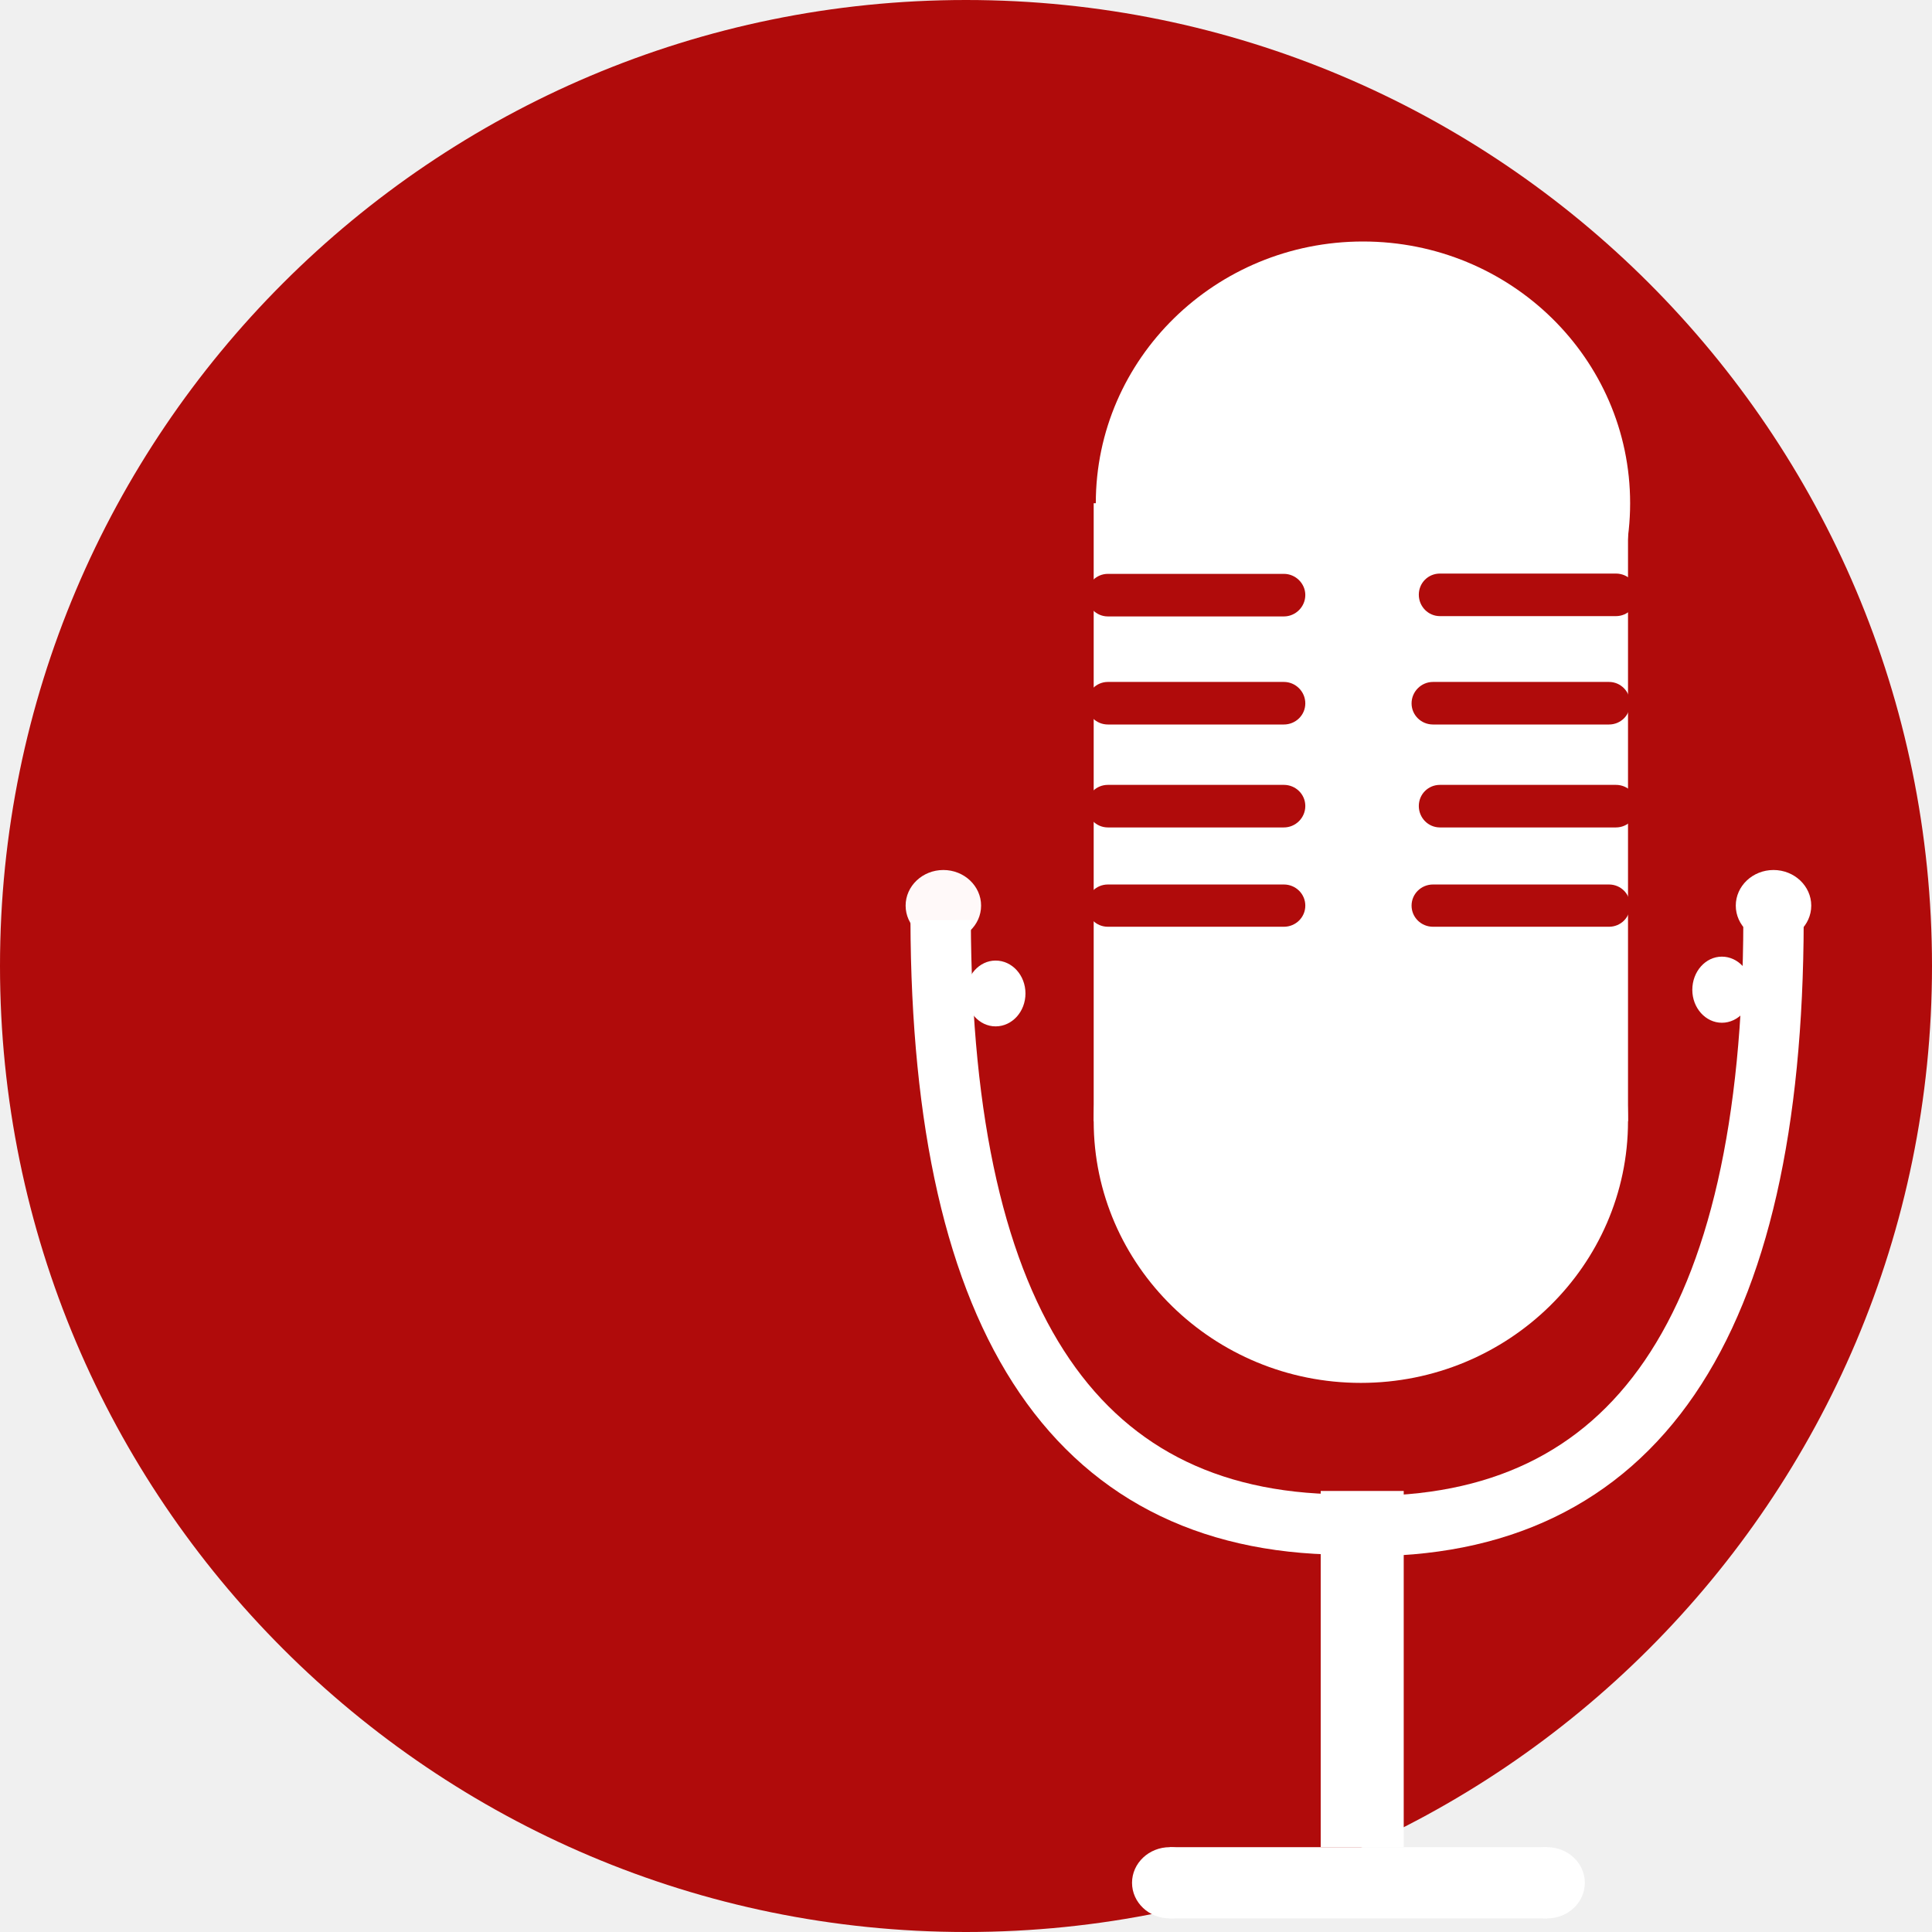
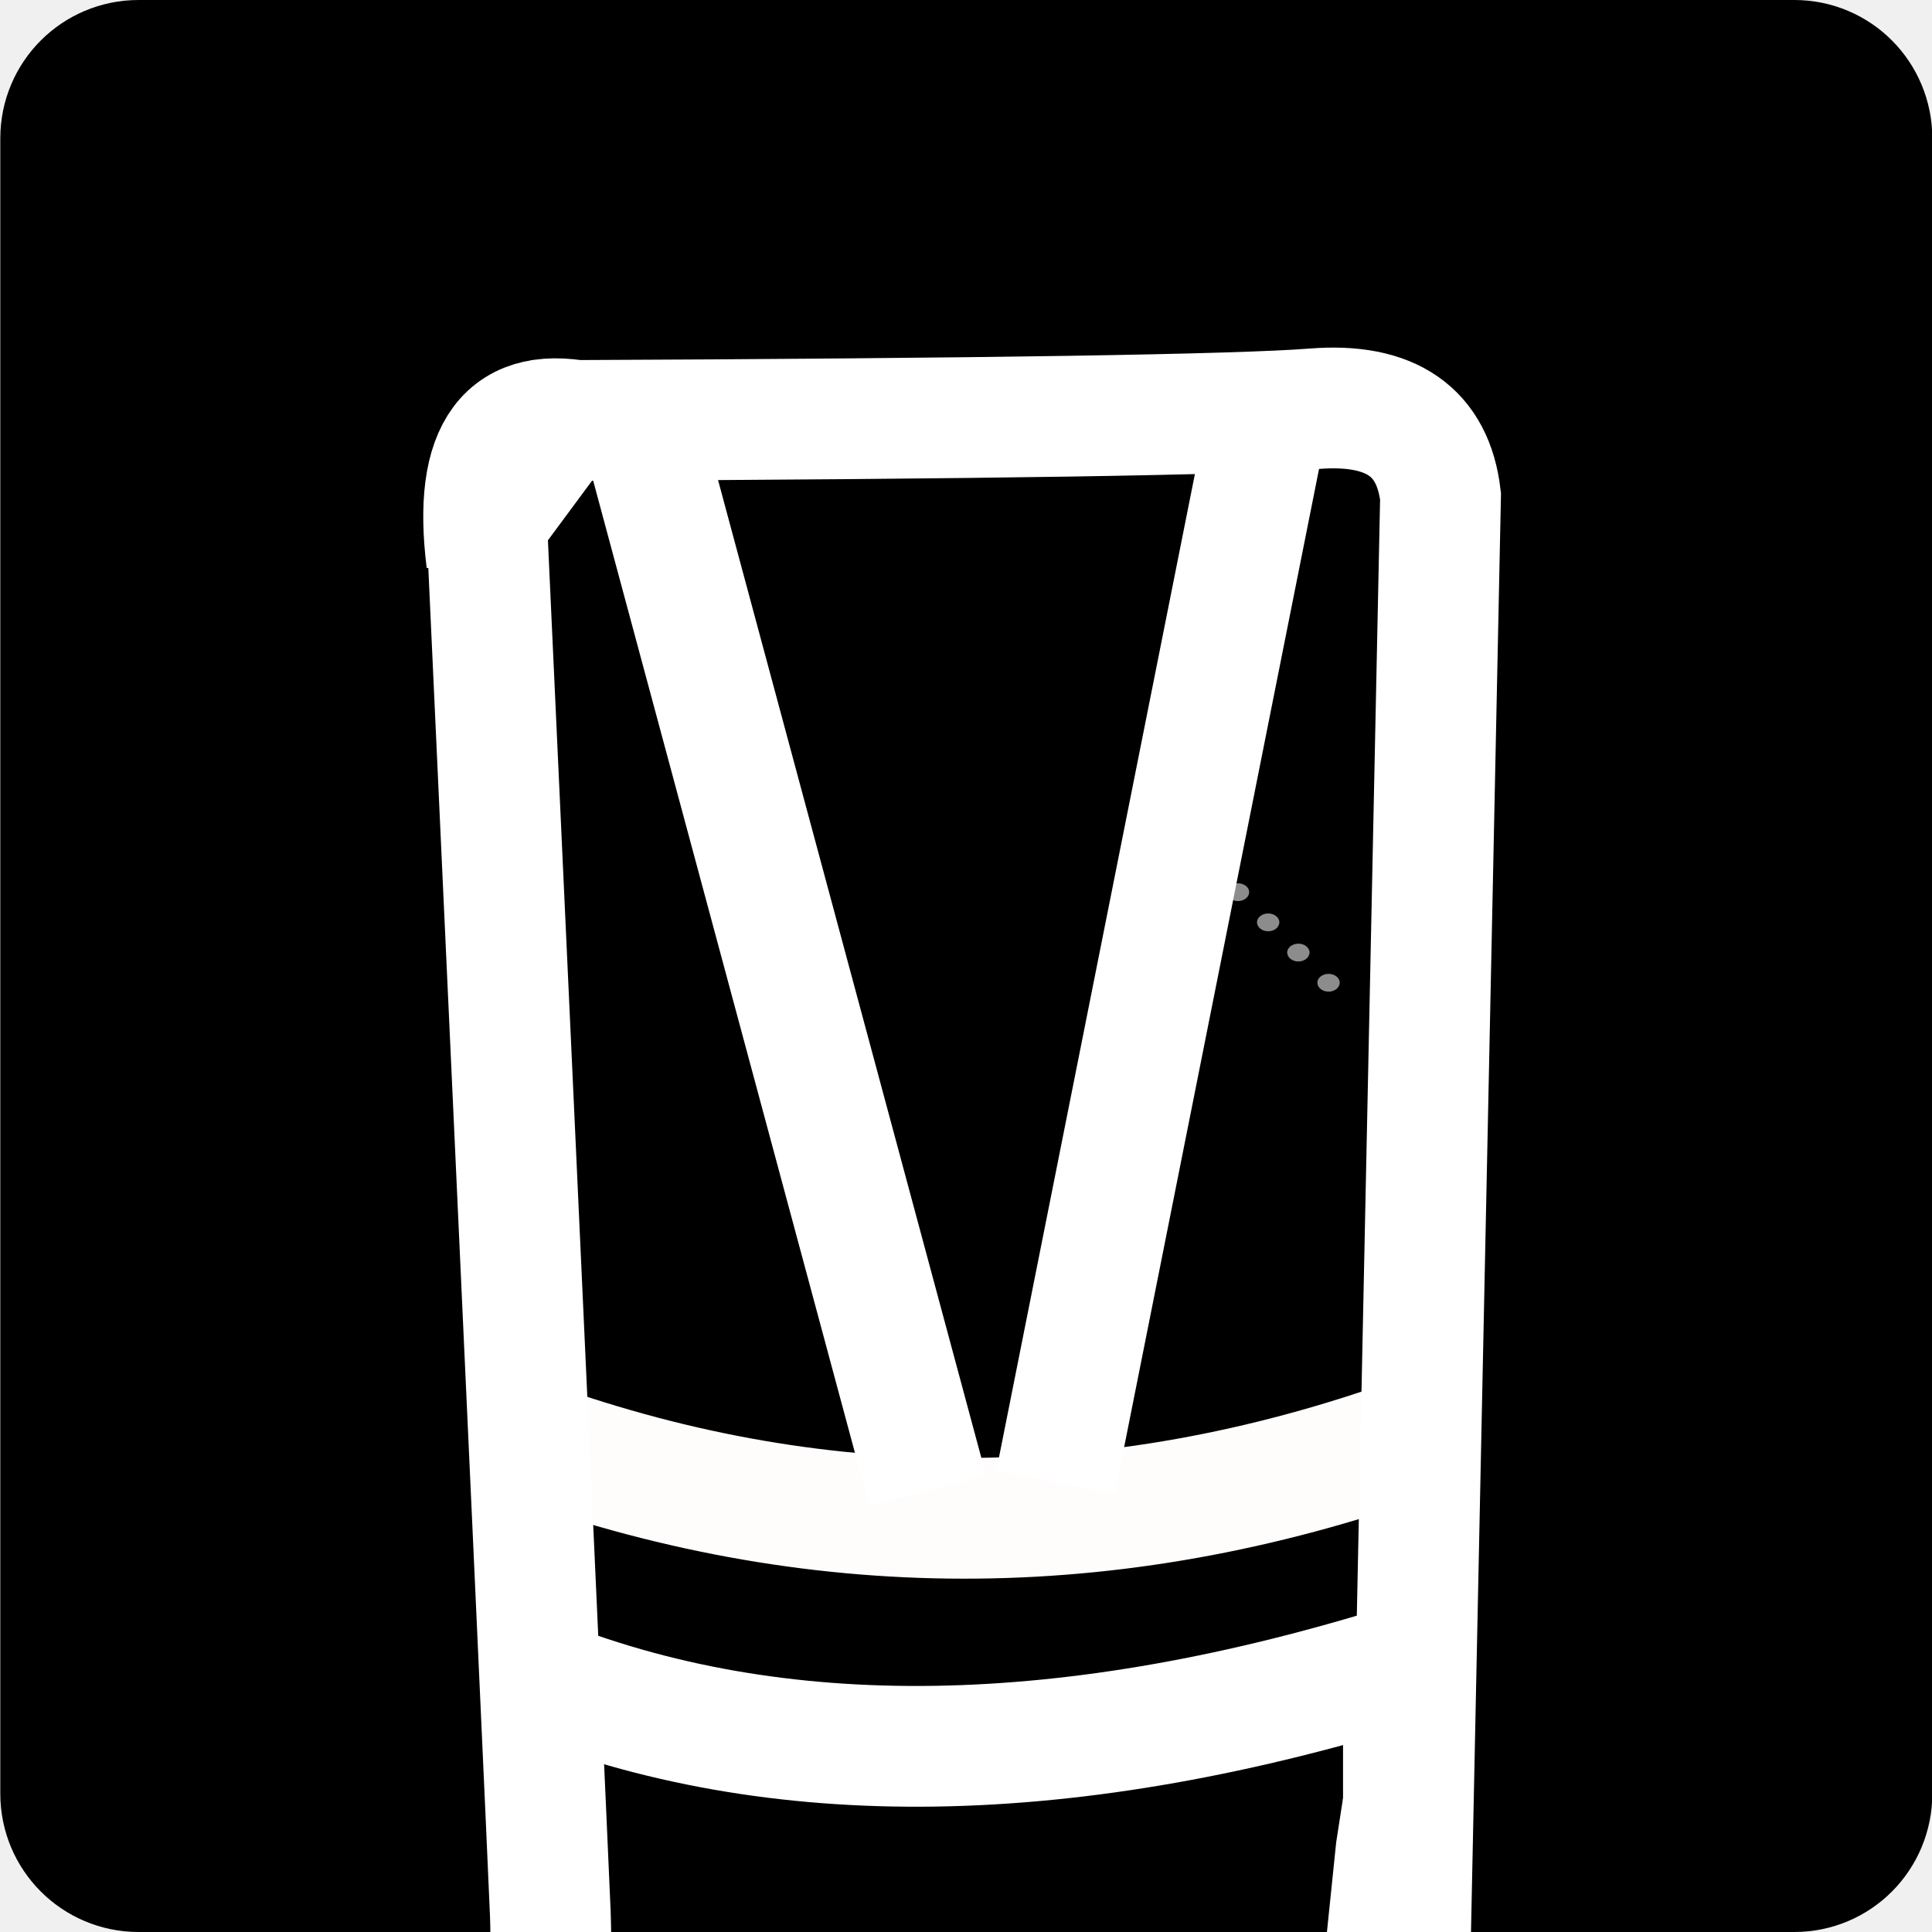
<svg xmlns="http://www.w3.org/2000/svg" xmlns:xlink="http://www.w3.org/1999/xlink" version="1.1" preserveAspectRatio="xMidYMid meet" viewBox="0 0 64 64" width="64" height="64">
  <defs>
-     <path d="M64 32C64 49.66 49.66 64 32 64C14.34 64 0 49.66 0 32C0 14.34 14.34 0 32 0C49.66 0 64 14.34 64 32Z" id="bb6y6jRBh" />
-     <path d="M54 16.67C54 21.45 50.04 25.33 45.15 25.33C40.27 25.33 36.3 21.45 36.3 16.67C36.3 11.88 40.27 8 45.15 8C50.04 8 54 11.88 54 16.67Z" id="eqxx88Vso" />
-     <path d="M53.93 37.14C53.93 41.92 49.96 45.81 45.08 45.81C40.2 45.81 36.23 41.92 36.23 37.14C36.23 32.36 40.2 28.47 45.08 28.47C49.96 28.47 53.93 32.36 53.93 37.14Z" id="k49j9nq1s" />
-     <path d="M36.23 16.67L53.93 16.67L53.93 37.14L36.23 37.14L36.23 16.67Z" id="c1rnLym0Zn" />
-     <path d="M38.75 61.19L51.25 61.19L51.25 63.55L38.75 63.55L38.75 61.19Z" id="a2MwkbM7r" />
-     <path d="M52.5 62.37C52.5 63.02 51.94 63.55 51.25 63.55C50.56 63.55 50 63.02 50 62.37C50 61.72 50.56 61.19 51.25 61.19C51.94 61.19 52.5 61.72 52.5 62.37Z" id="dzLElJNaU" />
-     <path d="M40 62.37C40 63.02 39.44 63.55 38.75 63.55C38.06 63.55 37.5 63.02 37.5 62.37C37.5 61.72 38.06 61.19 38.75 61.19C39.44 61.19 40 61.72 40 62.37Z" id="c30guHVAoX" />
-     <path d="" id="at9qiVYB5" />
-     <path d="M43.75 49.39L46.5 49.39L46.5 61.19L43.75 61.19L43.75 49.39Z" id="blc1vfMxx" />
-     <path d="M58.75 30.52C58.72 44 54.16 50.67 45.08 50.55" id="c3kS1j3YuG" />
-     <path d="M60 30C60 30.65 59.44 31.18 58.75 31.18C58.06 31.18 57.5 30.65 57.5 30C57.5 29.35 58.06 28.82 58.75 28.82C59.44 28.82 60 29.35 60 30Z" id="h14DcGA0ri" />
-     <path d="M32.5 30C32.5 30.65 31.94 31.18 31.25 31.18C30.56 31.18 30 30.65 30 30C30 29.35 30.56 28.82 31.25 28.82C31.94 28.82 32.5 29.35 32.5 30Z" id="hngkbZdps" />
-     <path d="M33.97 32.91C33.97 33.51 33.53 34 32.98 34C32.44 34 32 33.51 32 32.91C32 32.31 32.44 31.82 32.98 31.82C33.53 31.82 33.97 32.31 33.97 32.91Z" id="aqOsU6ddb" />
-     <path d="M58.03 32.79C58.03 33.39 57.58 33.88 57.04 33.88C56.5 33.88 56.06 33.39 56.06 32.79C56.06 32.18 56.5 31.69 57.04 31.69C57.58 31.69 58.03 32.18 58.03 32.79Z" id="a57tI4frDM" />
-     <path d="" id="dyCasK25c" />
-     <path d="M42.53 19.01C42.92 19.01 43.24 19.33 43.24 19.71C43.24 19.85 43.24 19.57 43.24 19.71C43.24 20.1 42.92 20.42 42.53 20.42C41.23 20.42 38.01 20.42 36.7 20.42C36.31 20.42 36 20.1 36 19.71C36 19.57 36 19.85 36 19.71C36 19.33 36.31 19.01 36.7 19.01C38.01 19.01 41.23 19.01 42.53 19.01Z" id="a1hgmvnATQ" />
-     <path d="M53.53 19C53.92 19 54.24 19.31 54.24 19.7C54.24 19.84 54.24 19.56 54.24 19.7C54.24 20.09 53.92 20.41 53.53 20.41C52.23 20.41 49.01 20.41 47.7 20.41C47.31 20.41 47 20.09 47 19.7C47 19.56 47 19.84 47 19.7C47 19.31 47.31 19 47.7 19C49.01 19 52.23 19 53.53 19Z" id="d3MZ09YPKK" />
-     <path d="M53.3 22.59C53.69 22.59 54 22.91 54 23.3C54 23.44 54 23.16 54 23.3C54 23.69 53.69 24 53.3 24C51.99 24 48.77 24 47.47 24C47.08 24 46.76 23.69 46.76 23.3C46.76 23.16 46.76 23.44 46.76 23.3C46.76 22.91 47.08 22.59 47.47 22.59C48.77 22.59 51.99 22.59 53.3 22.59Z" id="f9dsYy3CR" />
-     <path d="M42.53 22.59C42.92 22.59 43.24 22.91 43.24 23.3C43.24 23.44 43.24 23.16 43.24 23.3C43.24 23.69 42.92 24 42.53 24C41.23 24 38.01 24 36.7 24C36.31 24 36 23.69 36 23.3C36 23.16 36 23.44 36 23.3C36 22.91 36.31 22.59 36.7 22.59C38.01 22.59 41.23 22.59 42.53 22.59Z" id="aF8jy2Iw" />
-     <path d="M53.53 26C53.92 26 54.24 26.31 54.24 26.7C54.24 26.84 54.24 26.56 54.24 26.7C54.24 27.09 53.92 27.41 53.53 27.41C52.23 27.41 49.01 27.41 47.7 27.41C47.31 27.41 47 27.09 47 26.7C47 26.56 47 26.84 47 26.7C47 26.31 47.31 26 47.7 26C49.01 26 52.23 26 53.53 26Z" id="b3iGr14Du1" />
-     <path d="M53.3 29.3C53.69 29.3 54 29.61 54 30C54 30.14 54 29.86 54 30C54 30.39 53.69 30.7 53.3 30.7C51.99 30.7 48.77 30.7 47.47 30.7C47.08 30.7 46.76 30.39 46.76 30C46.76 29.86 46.76 30.14 46.76 30C46.76 29.61 47.08 29.3 47.47 29.3C48.77 29.3 51.99 29.3 53.3 29.3Z" id="bjv305LH4" />
-     <path d="M42.53 26C42.92 26 43.24 26.31 43.24 26.7C43.24 26.84 43.24 26.56 43.24 26.7C43.24 27.09 42.92 27.41 42.53 27.41C41.23 27.41 38.01 27.41 36.7 27.41C36.31 27.41 36 27.09 36 26.7C36 26.56 36 26.84 36 26.7C36 26.31 36.31 26 36.7 26C38.01 26 41.23 26 42.53 26Z" id="b4bPEeaatx" />
-     <path d="M42.53 29.3C42.92 29.3 43.24 29.61 43.24 30C43.24 30.14 43.24 29.86 43.24 30C43.24 30.39 42.92 30.7 42.53 30.7C41.23 30.7 38.01 30.7 36.7 30.7C36.31 30.7 36 30.39 36 30C36 29.86 36 30.14 36 30C36 29.61 36.31 29.3 36.7 29.3C38.01 29.3 41.23 29.3 42.53 29.3Z" id="aH7TkArR7" />
-     <path d="M31.16 30.48C31.2 43.95 35.75 50.63 44.84 50.5" id="b2SKx76Vq4" />
+     <path d="M59.44 2.5C60.59 2.5 61.51 3.43 61.51 4.58C61.51 15.96 61.51 48.04 61.51 59.42C61.51 60.57 60.59 61.5 59.44 61.5C48.05 61.5 15.97 61.5 4.59 61.5C3.44 61.5 2.51 60.57 2.51 59.42C2.51 48.04 2.51 15.96 2.51 4.58C2.51 3.43 3.44 2.5 4.59 2.5C15.97 2.5 48.05 2.5 59.44 2.5Z" id="b2fN5OqSxY" />
+     <path d="M11.86 17.57L11.86 17.57L11.86 17.71L11.86 17.71L11.86 17.57Z" id="b1BEtA8CN" />
+     <path d="M46.15 55.81C35.7 57.85 26.48 57.85 18.49 55.81L18.49 61.5L18.49 56.89L17.59 55.81L17.86 54.54L17.86 48.15" id="b15x8uaJIW" />
+     <path d="M46.15 48.15C34.54 51.58 25.02 51.38 17.59 47.56" id="a3IGsB1zaz" />
+     <path d="M17.98 47.97C17.5 47.68 17.1 42.44 16.78 32.24C16.31 16.93 16.17 17.83 16.7 16.72C17.48 15.08 18.53 14.07 19.85 13.68C35.02 13.53 43.34 13.6 44.82 13.91C46.3 14.23 47.31 15.16 47.85 16.72L46.85 47.62L47.22 48.57L46.85 56.11L45.49 57.05L45.49 61.5" id="aEywC8agM" />
+     <path d="M38.38 26.55C38.38 26.72 38.21 26.85 38.01 26.85C37.81 26.85 37.64 26.72 37.64 26.55C37.64 26.39 37.81 26.26 38.01 26.26C38.21 26.26 38.38 26.39 38.38 26.55Z" id="f1lIfNusNO" />
+     <path d="M39.38 27.55C39.38 27.72 39.21 27.85 39.01 27.85C38.81 27.85 38.64 27.72 38.64 27.55C38.64 27.39 38.81 27.26 39.01 27.26C39.21 27.26 39.38 27.39 39.38 27.55Z" id="bcvHO4drL" />
+     <path d="M40.38 28.55C40.38 28.72 40.21 28.85 40.01 28.85C39.81 28.85 39.64 28.72 39.64 28.55C39.64 28.39 39.81 28.26 40.01 28.26C40.21 28.26 40.38 28.39 40.38 28.55Z" id="i23GjIfdX" />
+     <path d="M41.38 29.55C41.38 29.72 41.21 29.85 41.01 29.85C40.81 29.85 40.64 29.72 40.64 29.55C40.64 29.39 40.81 29.26 41.01 29.26C41.21 29.26 41.38 29.39 41.38 29.55Z" id="a62owZ3665" />
+     <path d="M42.38 30.55C42.38 30.72 42.21 30.85 42.01 30.85C41.81 30.85 41.64 30.72 41.64 30.55C41.64 30.39 41.81 30.26 42.01 30.26C42.21 30.26 42.38 30.39 42.38 30.55Z" id="k1zhVg7TCT" />
+     <path d="M43.38 31.55C43.38 31.72 43.21 31.85 43.01 31.85C42.81 31.85 42.64 31.72 42.64 31.55C42.64 31.39 42.81 31.26 43.01 31.26C43.21 31.26 43.38 31.39 43.38 31.55Z" id="b1BPFNC5bM" />
+     <path d="M44.38 32.55C44.38 32.72 44.21 32.85 44.01 32.85C43.81 32.85 43.64 32.72 43.64 32.55C43.64 32.39 43.81 32.26 44.01 32.26C44.21 32.26 44.38 32.39 44.38 32.55Z" id="a1Q1Kzkjt6" />
+     <path d="M15.4 52.62L15.67 53.6L15.85 54.68L16.03 55.67L16.12 56.75L15.94 57.73L15.13 58.36" id="aLax4Uq0O" />
+     <path d="M49.24 47.32L49.06 48.31L49.15 49.38L49.06 50.46L49.06 51.54L49.06 52.62L48.97 53.69L48.7 54.68L48.52 55.67L48.25 56.66L47.81 57.64L47.72 58.72" id="bJdwzlO1v" />
+     <path d="M16.36 16.85L18.23 60.87" id="au6oaijDH" />
+     <path d="M18.23 57.55L18.91 70.57L42.75 72.1L45.38 64.82L45.75 61.23L47.18 51.99C46.9 30.95 47.08 19.34 47.72 17.14C48.08 15.87 47.56 14.73 46.16 13.72L45.38 13.6C31.08 13.52 22.62 13.52 20.01 13.6C17.4 13.69 16.18 15.1 16.36 17.85" id="b16sSdH0YD" />
+     <path d="M47.27 47.46C37.27 51.14 27.38 51.24 17.59 47.75" id="f9JGtnMrQK" />
+     <path d="" id="b68C2v8g4z" />
+     <path d="M46.82 55.04C35.45 58.63 25.7 58.78 17.59 55.49" id="c1d748xyzL" />
+     <path d="M18.6 13.93C32.68 13.87 41 13.74 43.54 13.54C46.08 13.34 47.47 14.31 47.72 16.44L46.55 72.54L45.75 72.36L44.28 72.81L31.28 72.36L18.23 67.79C18.26 65.69 18.26 64.23 18.23 63.39C18.2 62.55 17.5 47.18 16.12 17.28L18.6 13.93Z" id="al0fVjz8V" />
+     <path d="M19.54 14.02C16.8 13.36 15.66 14.88 16.12 18.57" id="b6X5hh85k" />
+     <path d="M30.73 49.38L30.73 49.38L21.51 15.14" id="fVAaOt7LF" />
+     <path d="M34.97 49.09L41.78 14.91" id="a6YMLi39Dn" />
+     <path d="" id="a1tdTOZmQX" />
  </defs>
  <g>
    <g>
      <g>
-         <use xlink:href="#bb6y6jRBh" opacity="1" fill="#b00b0b" fill-opacity="1" />
+         <use xlink:href="#b2fN5OqSxY" opacity="1" fill="#000000" fill-opacity="1" />
+         <g>
+           <use xlink:href="#b2fN5OqSxY" opacity="1" fill-opacity="0" stroke="#000000" stroke-width="5" stroke-opacity="1" />
+         </g>
      </g>
      <g>
-         <use xlink:href="#eqxx88Vso" opacity="1" fill="#ffffff" fill-opacity="1" />
-       </g>
-       <g>
-         <use xlink:href="#k49j9nq1s" opacity="1" fill="#ffffff" fill-opacity="1" />
-       </g>
-       <g>
-         <use xlink:href="#c1rnLym0Zn" opacity="1" fill="#ffffff" fill-opacity="1" />
-       </g>
-       <g>
-         <use xlink:href="#a2MwkbM7r" opacity="1" fill="#ffffff" fill-opacity="1" />
-       </g>
-       <g>
-         <use xlink:href="#dzLElJNaU" opacity="1" fill="#ffffff" fill-opacity="1" />
-       </g>
-       <g>
-         <use xlink:href="#c30guHVAoX" opacity="1" fill="#ffffff" fill-opacity="1" />
+         <use xlink:href="#b1BEtA8CN" opacity="1" fill="#385fce" fill-opacity="1" />
      </g>
      <g>
        <g>
-           <use xlink:href="#at9qiVYB5" opacity="1" fill-opacity="0" stroke="#ffffff" stroke-width="1" stroke-opacity="1" />
+           <use xlink:href="#b15x8uaJIW" opacity="1" fill-opacity="0" stroke="#ffffff" stroke-width="2" stroke-opacity="1" />
        </g>
      </g>
      <g>
-         <use xlink:href="#blc1vfMxx" opacity="1" fill="#ffffff" fill-opacity="1" />
+         <g>
+           <use xlink:href="#a3IGsB1zaz" opacity="1" fill-opacity="0" stroke="#ffffff" stroke-width="2" stroke-opacity="1" />
+         </g>
      </g>
      <g>
        <g>
-           <use xlink:href="#c3kS1j3YuG" opacity="1" fill-opacity="0" stroke="#ffffff" stroke-width="2" stroke-opacity="1" />
+           <use xlink:href="#aEywC8agM" opacity="1" fill-opacity="0" stroke="#ffffff" stroke-width="2" stroke-opacity="1" />
        </g>
      </g>
      <g>
-         <use xlink:href="#h14DcGA0ri" opacity="1" fill="#ffffff" fill-opacity="1" />
+         <use xlink:href="#f1lIfNusNO" opacity="1" fill="#ffffff" fill-opacity="0.55" />
      </g>
      <g>
-         <use xlink:href="#hngkbZdps" opacity="1" fill="#fff9f9" fill-opacity="1" />
+         <use xlink:href="#bcvHO4drL" opacity="1" fill="#ffffff" fill-opacity="0.55" />
      </g>
      <g>
-         <use xlink:href="#aqOsU6ddb" opacity="1" fill="#ffffff" fill-opacity="1" />
+         <use xlink:href="#i23GjIfdX" opacity="1" fill="#ffffff" fill-opacity="0.55" />
      </g>
      <g>
-         <use xlink:href="#a57tI4frDM" opacity="1" fill="#ffffff" fill-opacity="1" />
+         <use xlink:href="#a62owZ3665" opacity="1" fill="#ffffff" fill-opacity="0.55" />
+       </g>
+       <g>
+         <use xlink:href="#k1zhVg7TCT" opacity="1" fill="#ffffff" fill-opacity="0.55" />
+       </g>
+       <g>
+         <use xlink:href="#b1BPFNC5bM" opacity="1" fill="#ffffff" fill-opacity="0.55" />
+       </g>
+       <g>
+         <use xlink:href="#a1Q1Kzkjt6" opacity="1" fill="#ffffff" fill-opacity="0.55" />
      </g>
      <g>
        <g>
-           <use xlink:href="#dyCasK25c" opacity="1" fill-opacity="0" stroke="#000000" stroke-width="1" stroke-opacity="1" />
+           <use xlink:href="#aLax4Uq0O" opacity="1" fill-opacity="0" stroke="#000000" stroke-width="2" stroke-opacity="1" />
        </g>
      </g>
      <g>
-         <use xlink:href="#a1hgmvnATQ" opacity="1" fill="#b00b0b" fill-opacity="1" />
-       </g>
-       <g>
-         <use xlink:href="#d3MZ09YPKK" opacity="1" fill="#b00b0b" fill-opacity="1" />
-       </g>
-       <g>
-         <use xlink:href="#f9dsYy3CR" opacity="1" fill="#b00b0b" fill-opacity="1" />
-       </g>
-       <g>
-         <use xlink:href="#aF8jy2Iw" opacity="1" fill="#b00b0b" fill-opacity="1" />
-       </g>
-       <g>
-         <use xlink:href="#b3iGr14Du1" opacity="1" fill="#b00b0b" fill-opacity="1" />
-       </g>
-       <g>
-         <use xlink:href="#bjv305LH4" opacity="1" fill="#b00b0b" fill-opacity="1" />
-       </g>
-       <g>
-         <use xlink:href="#b4bPEeaatx" opacity="1" fill="#b00b0b" fill-opacity="1" />
-       </g>
-       <g>
-         <use xlink:href="#aH7TkArR7" opacity="1" fill="#b00b0b" fill-opacity="1" />
+         <g>
+           <use xlink:href="#bJdwzlO1v" opacity="1" fill-opacity="0" stroke="#000000" stroke-width="2" stroke-opacity="1" />
+         </g>
      </g>
      <g>
        <g>
-           <use xlink:href="#b2SKx76Vq4" opacity="1" fill-opacity="0" stroke="#ffffff" stroke-width="2" stroke-opacity="1" />
+           <use xlink:href="#au6oaijDH" opacity="1" fill-opacity="0" stroke="#ffffff" stroke-width="3" stroke-opacity="1" />
+         </g>
+       </g>
+       <g>
+         <g>
+           <use xlink:href="#b16sSdH0YD" opacity="1" fill-opacity="0" stroke="#ffffff" stroke-width="3" stroke-opacity="1" />
+         </g>
+       </g>
+       <g>
+         <g>
+           <use xlink:href="#f9JGtnMrQK" opacity="1" fill-opacity="0" stroke="#fffcfc" stroke-width="4" stroke-opacity="1" />
+         </g>
+       </g>
+       <g>
+         <g>
+           <use xlink:href="#b68C2v8g4z" opacity="1" fill-opacity="0" stroke="#b95757" stroke-width="4" stroke-opacity="1" />
+         </g>
+       </g>
+       <g>
+         <g>
+           <use xlink:href="#c1d748xyzL" opacity="1" fill-opacity="0" stroke="#ffffff" stroke-width="4" stroke-opacity="1" />
+         </g>
+       </g>
+       <g>
+         <g>
+           <use xlink:href="#al0fVjz8V" opacity="1" fill-opacity="0" stroke="#ffffff" stroke-width="4" stroke-opacity="1" />
+         </g>
+       </g>
+       <g>
+         <g>
+           <use xlink:href="#b6X5hh85k" opacity="1" fill-opacity="0" stroke="#ffffff" stroke-width="4" stroke-opacity="1" />
+         </g>
+       </g>
+       <g>
+         <g>
+           <use xlink:href="#fVAaOt7LF" opacity="1" fill-opacity="0" stroke="#ffffff" stroke-width="4" stroke-opacity="1" />
+         </g>
+       </g>
+       <g>
+         <g>
+           <use xlink:href="#a6YMLi39Dn" opacity="1" fill-opacity="0" stroke="#ffffff" stroke-width="4" stroke-opacity="1" />
+         </g>
+       </g>
+       <g>
+         <g>
+           <use xlink:href="#a1tdTOZmQX" opacity="1" fill-opacity="0" stroke="#ecd4d4" stroke-width="4" stroke-opacity="1" />
        </g>
      </g>
    </g>
  </g>
</svg>
